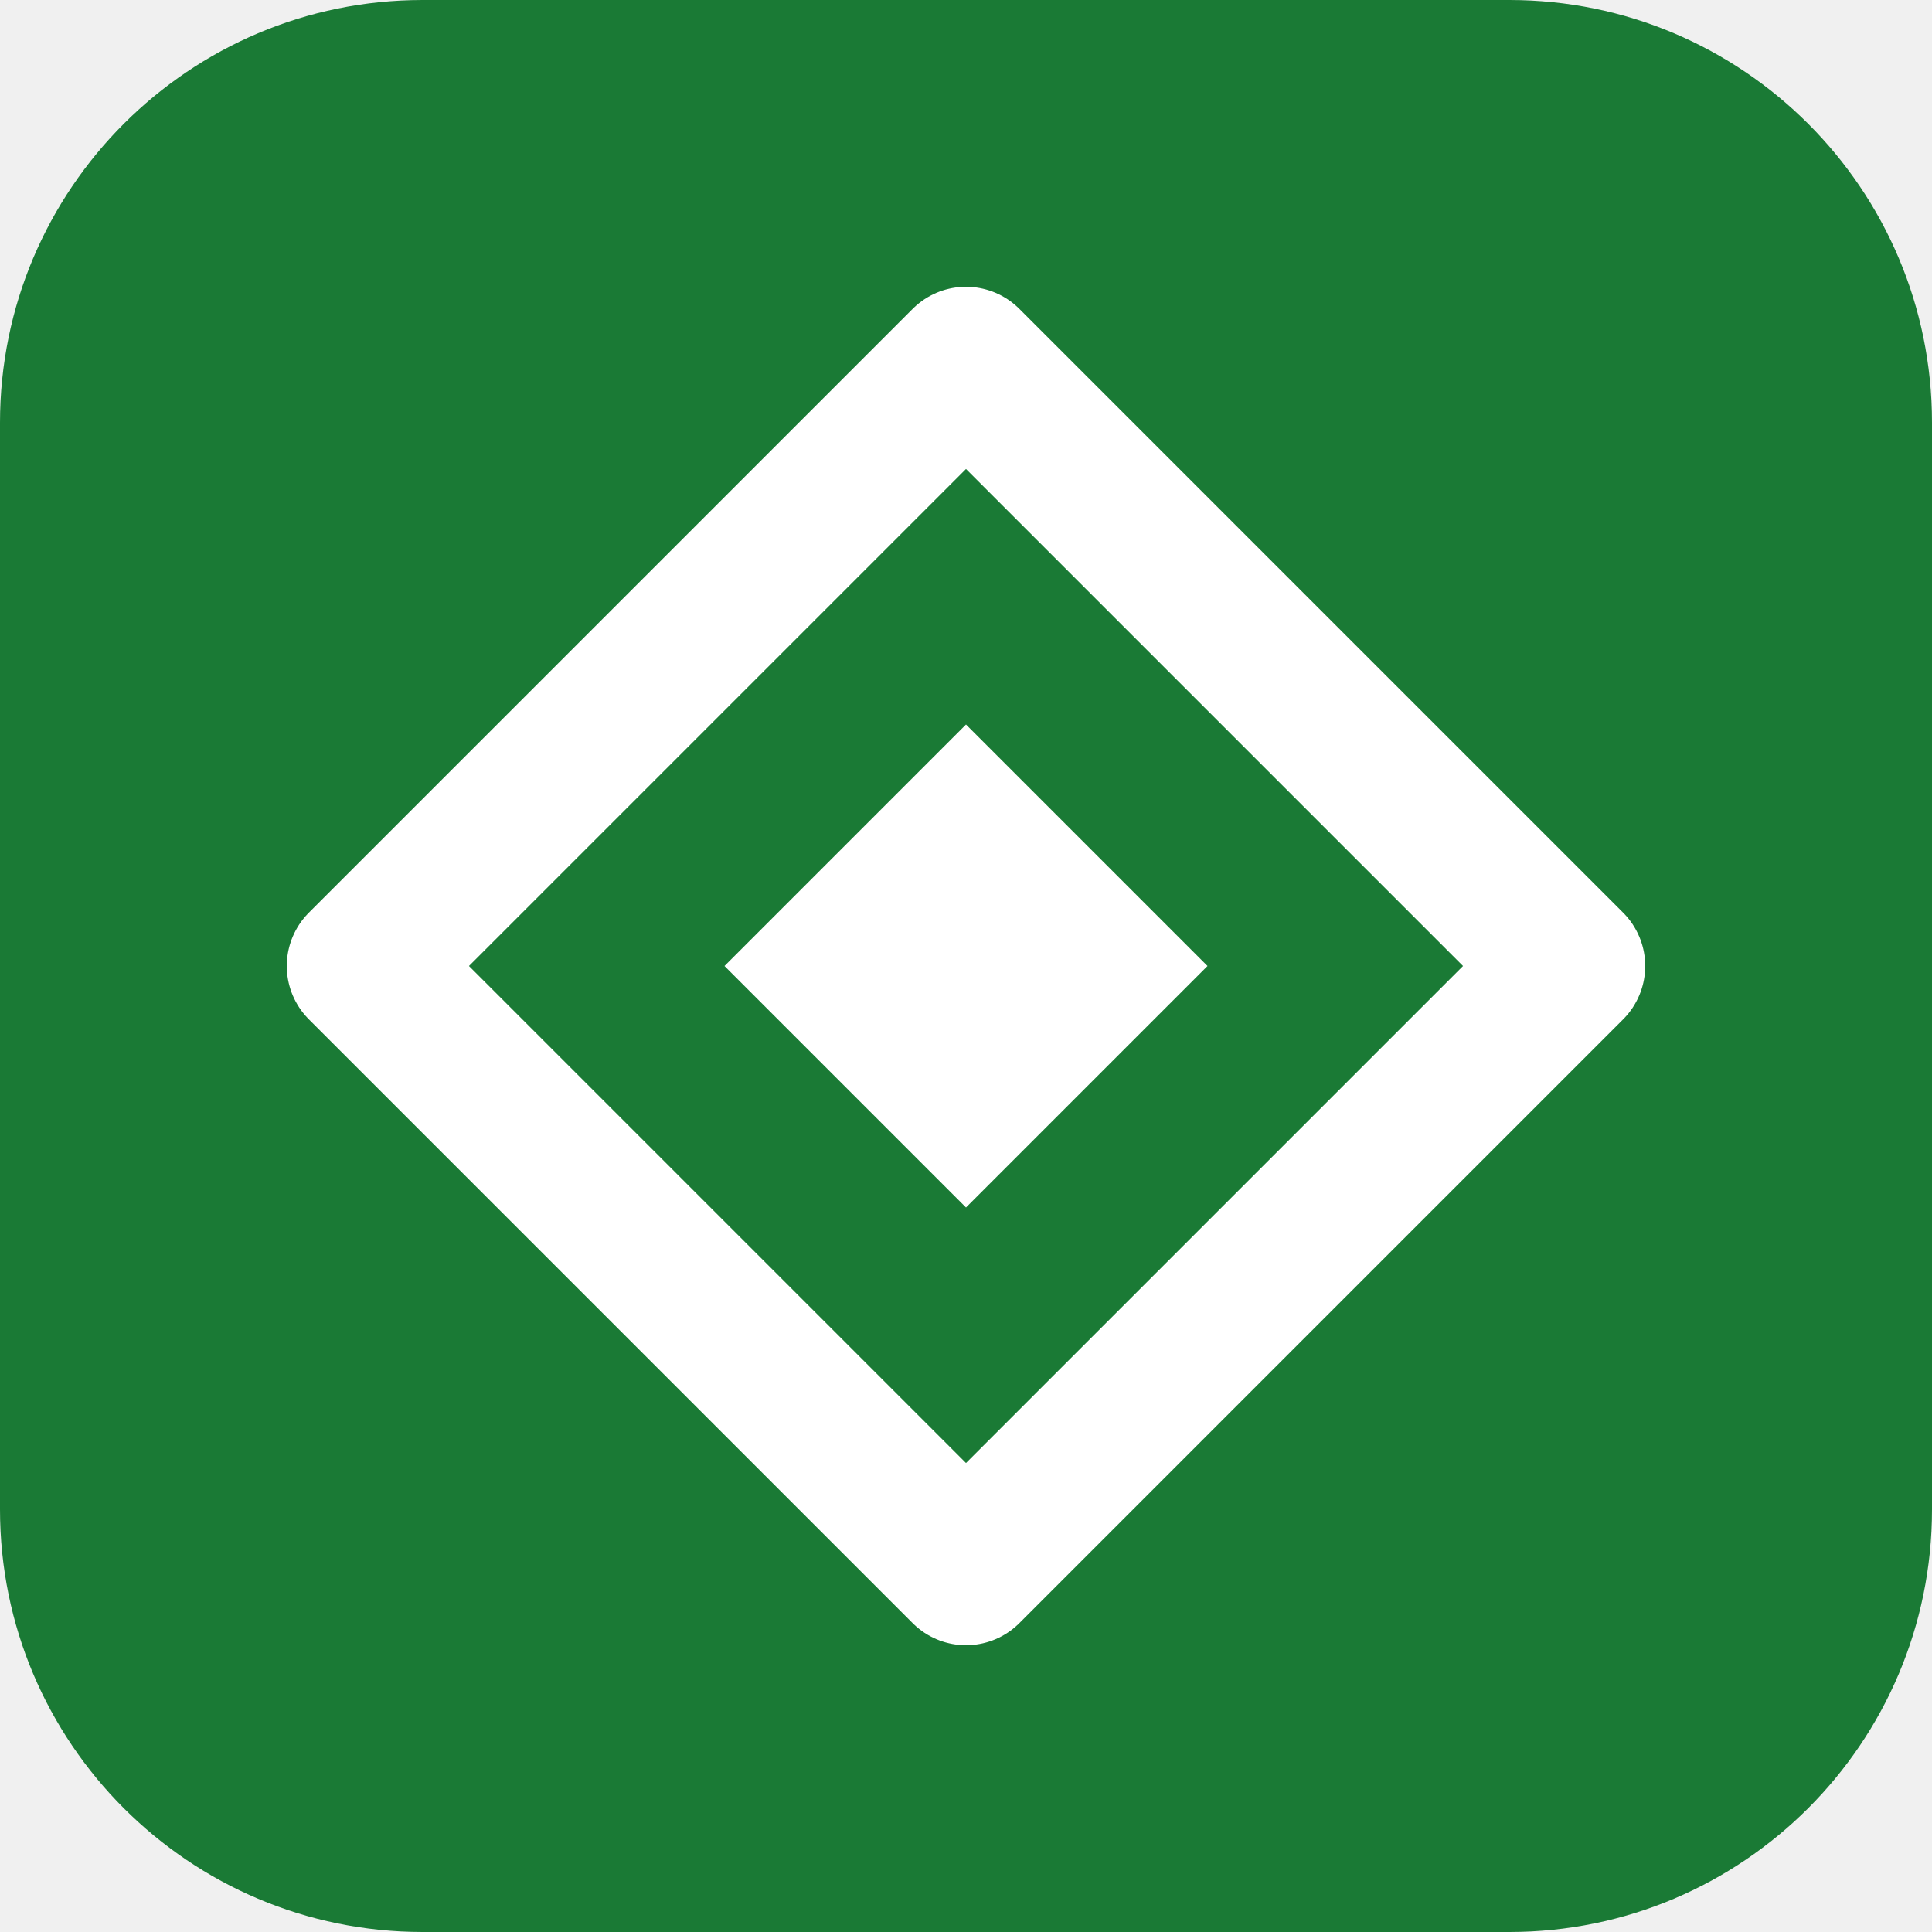
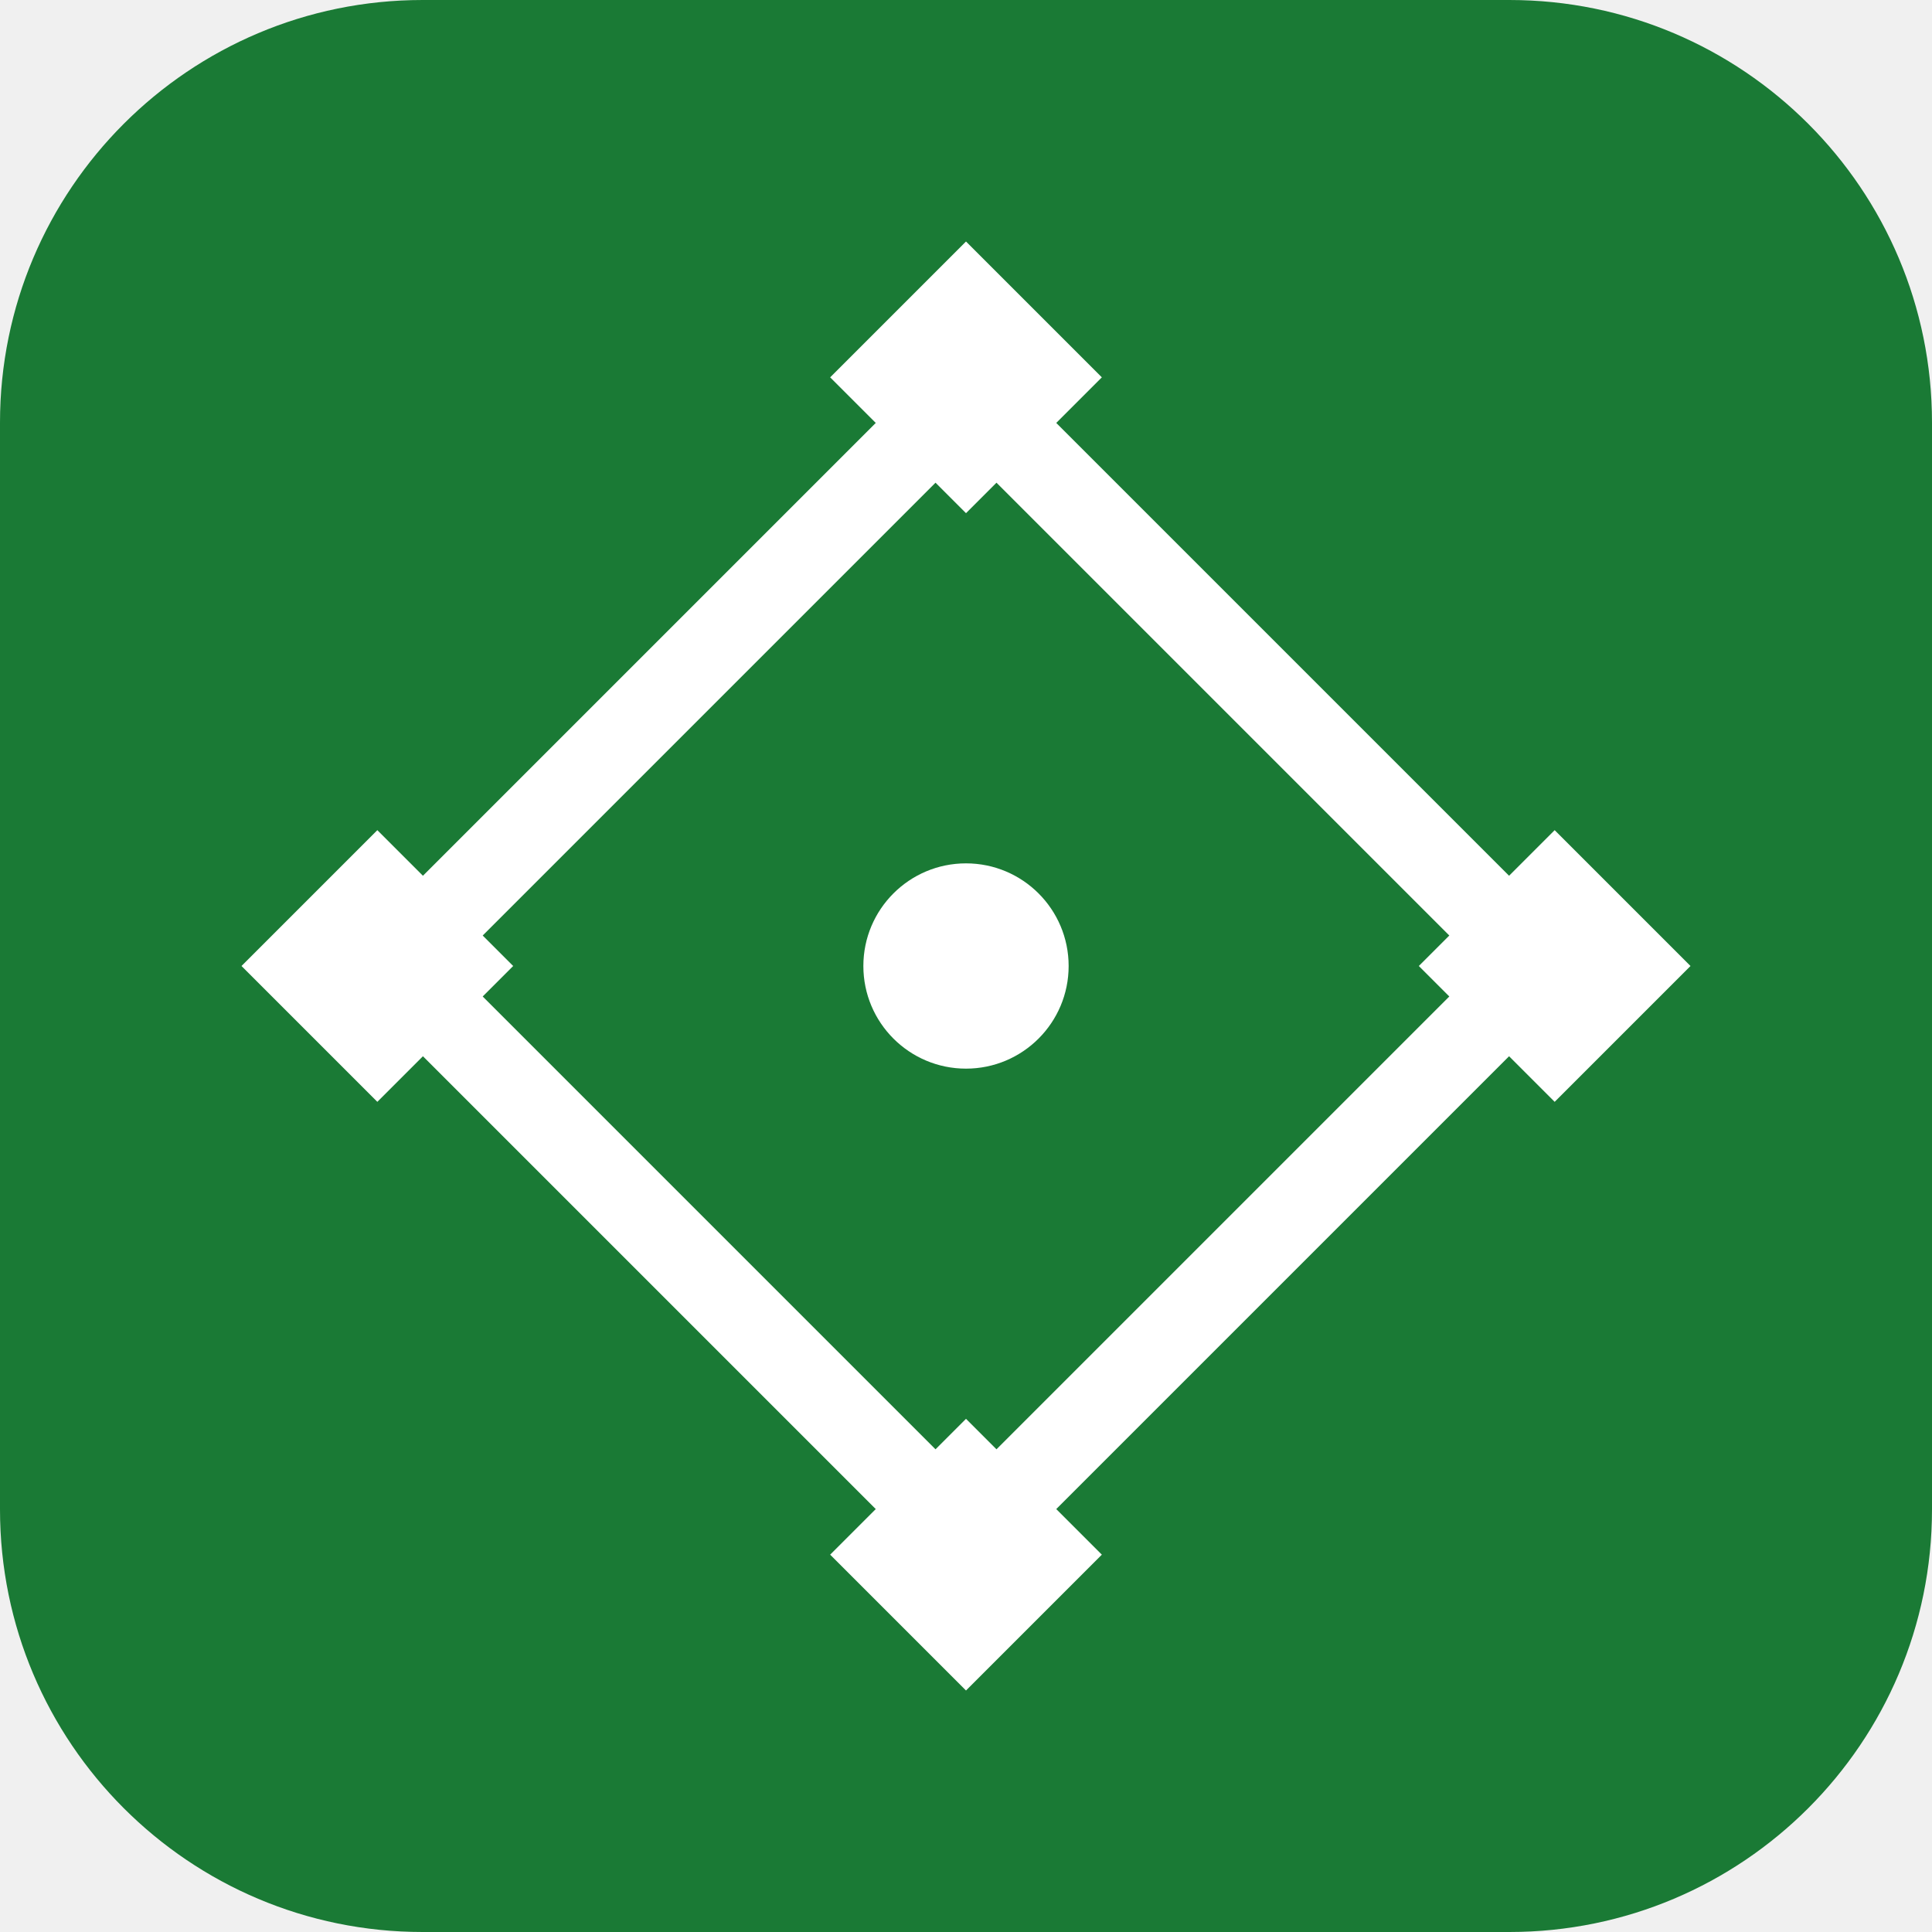
<svg xmlns="http://www.w3.org/2000/svg" viewBox="0 0 64 64">
  <rect width="64" height="64" rx="14" fill="#1a7a35" />
-   <polygon points="32,12 52,32 32,52 12,32" fill="none" stroke="#ffffff" stroke-width="5" stroke-linejoin="round" />
-   <polygon points="32,24 40,32 32,40 24,32" fill="#ffffff" />
+   <polygon points="32,13 51,32 32,51 13,32" fill="none" stroke="#ffffff" stroke-width="2.8" stroke-linejoin="round" />
+   <polygon points="32,8 36.5,12.5 32,17 27.5,12.5" fill="#ffffff" />
+   <polygon points="56,32 51.5,36.5 47,32 51.5,27.5" fill="#ffffff" />
+   <polygon points="32,56 36.5,51.5 32,47 27.5,51.5" fill="#ffffff" />
+   <polygon points="8,32 12.5,36.5 17,32 12.5,27.5" fill="#ffffff" />
+   <circle cx="32" cy="32" r="3.4" fill="#ffffff" />
</svg>
